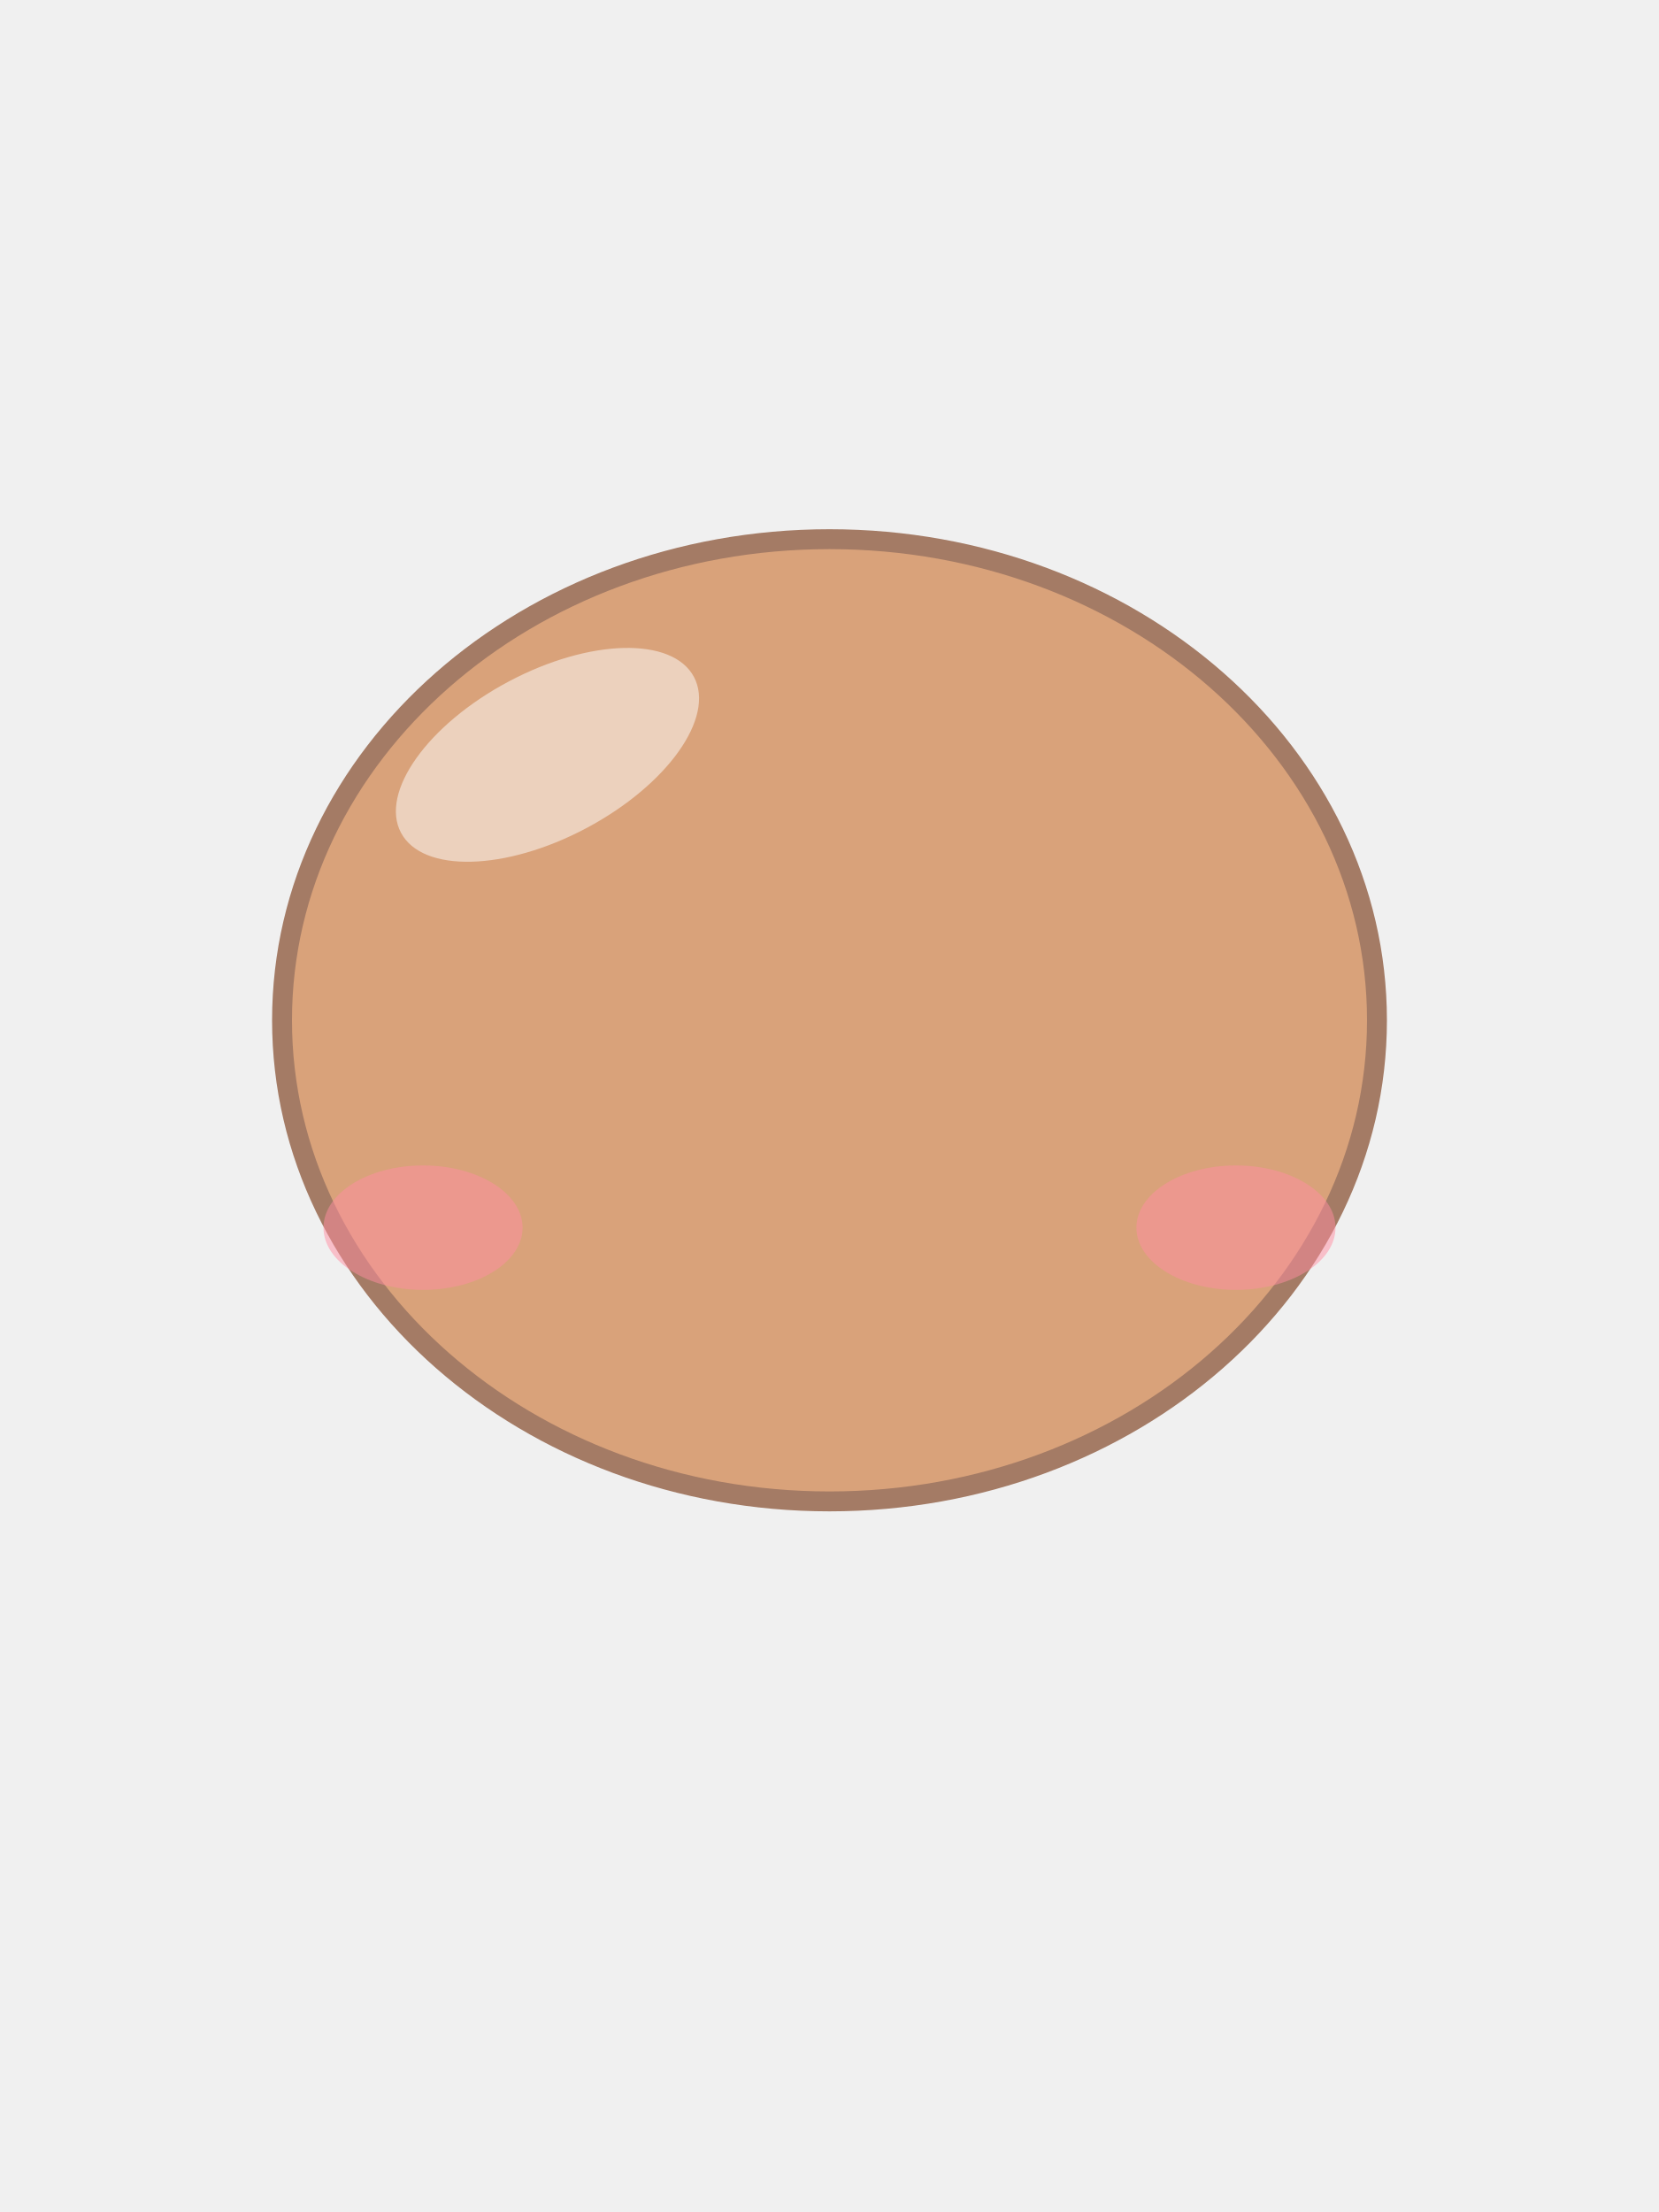
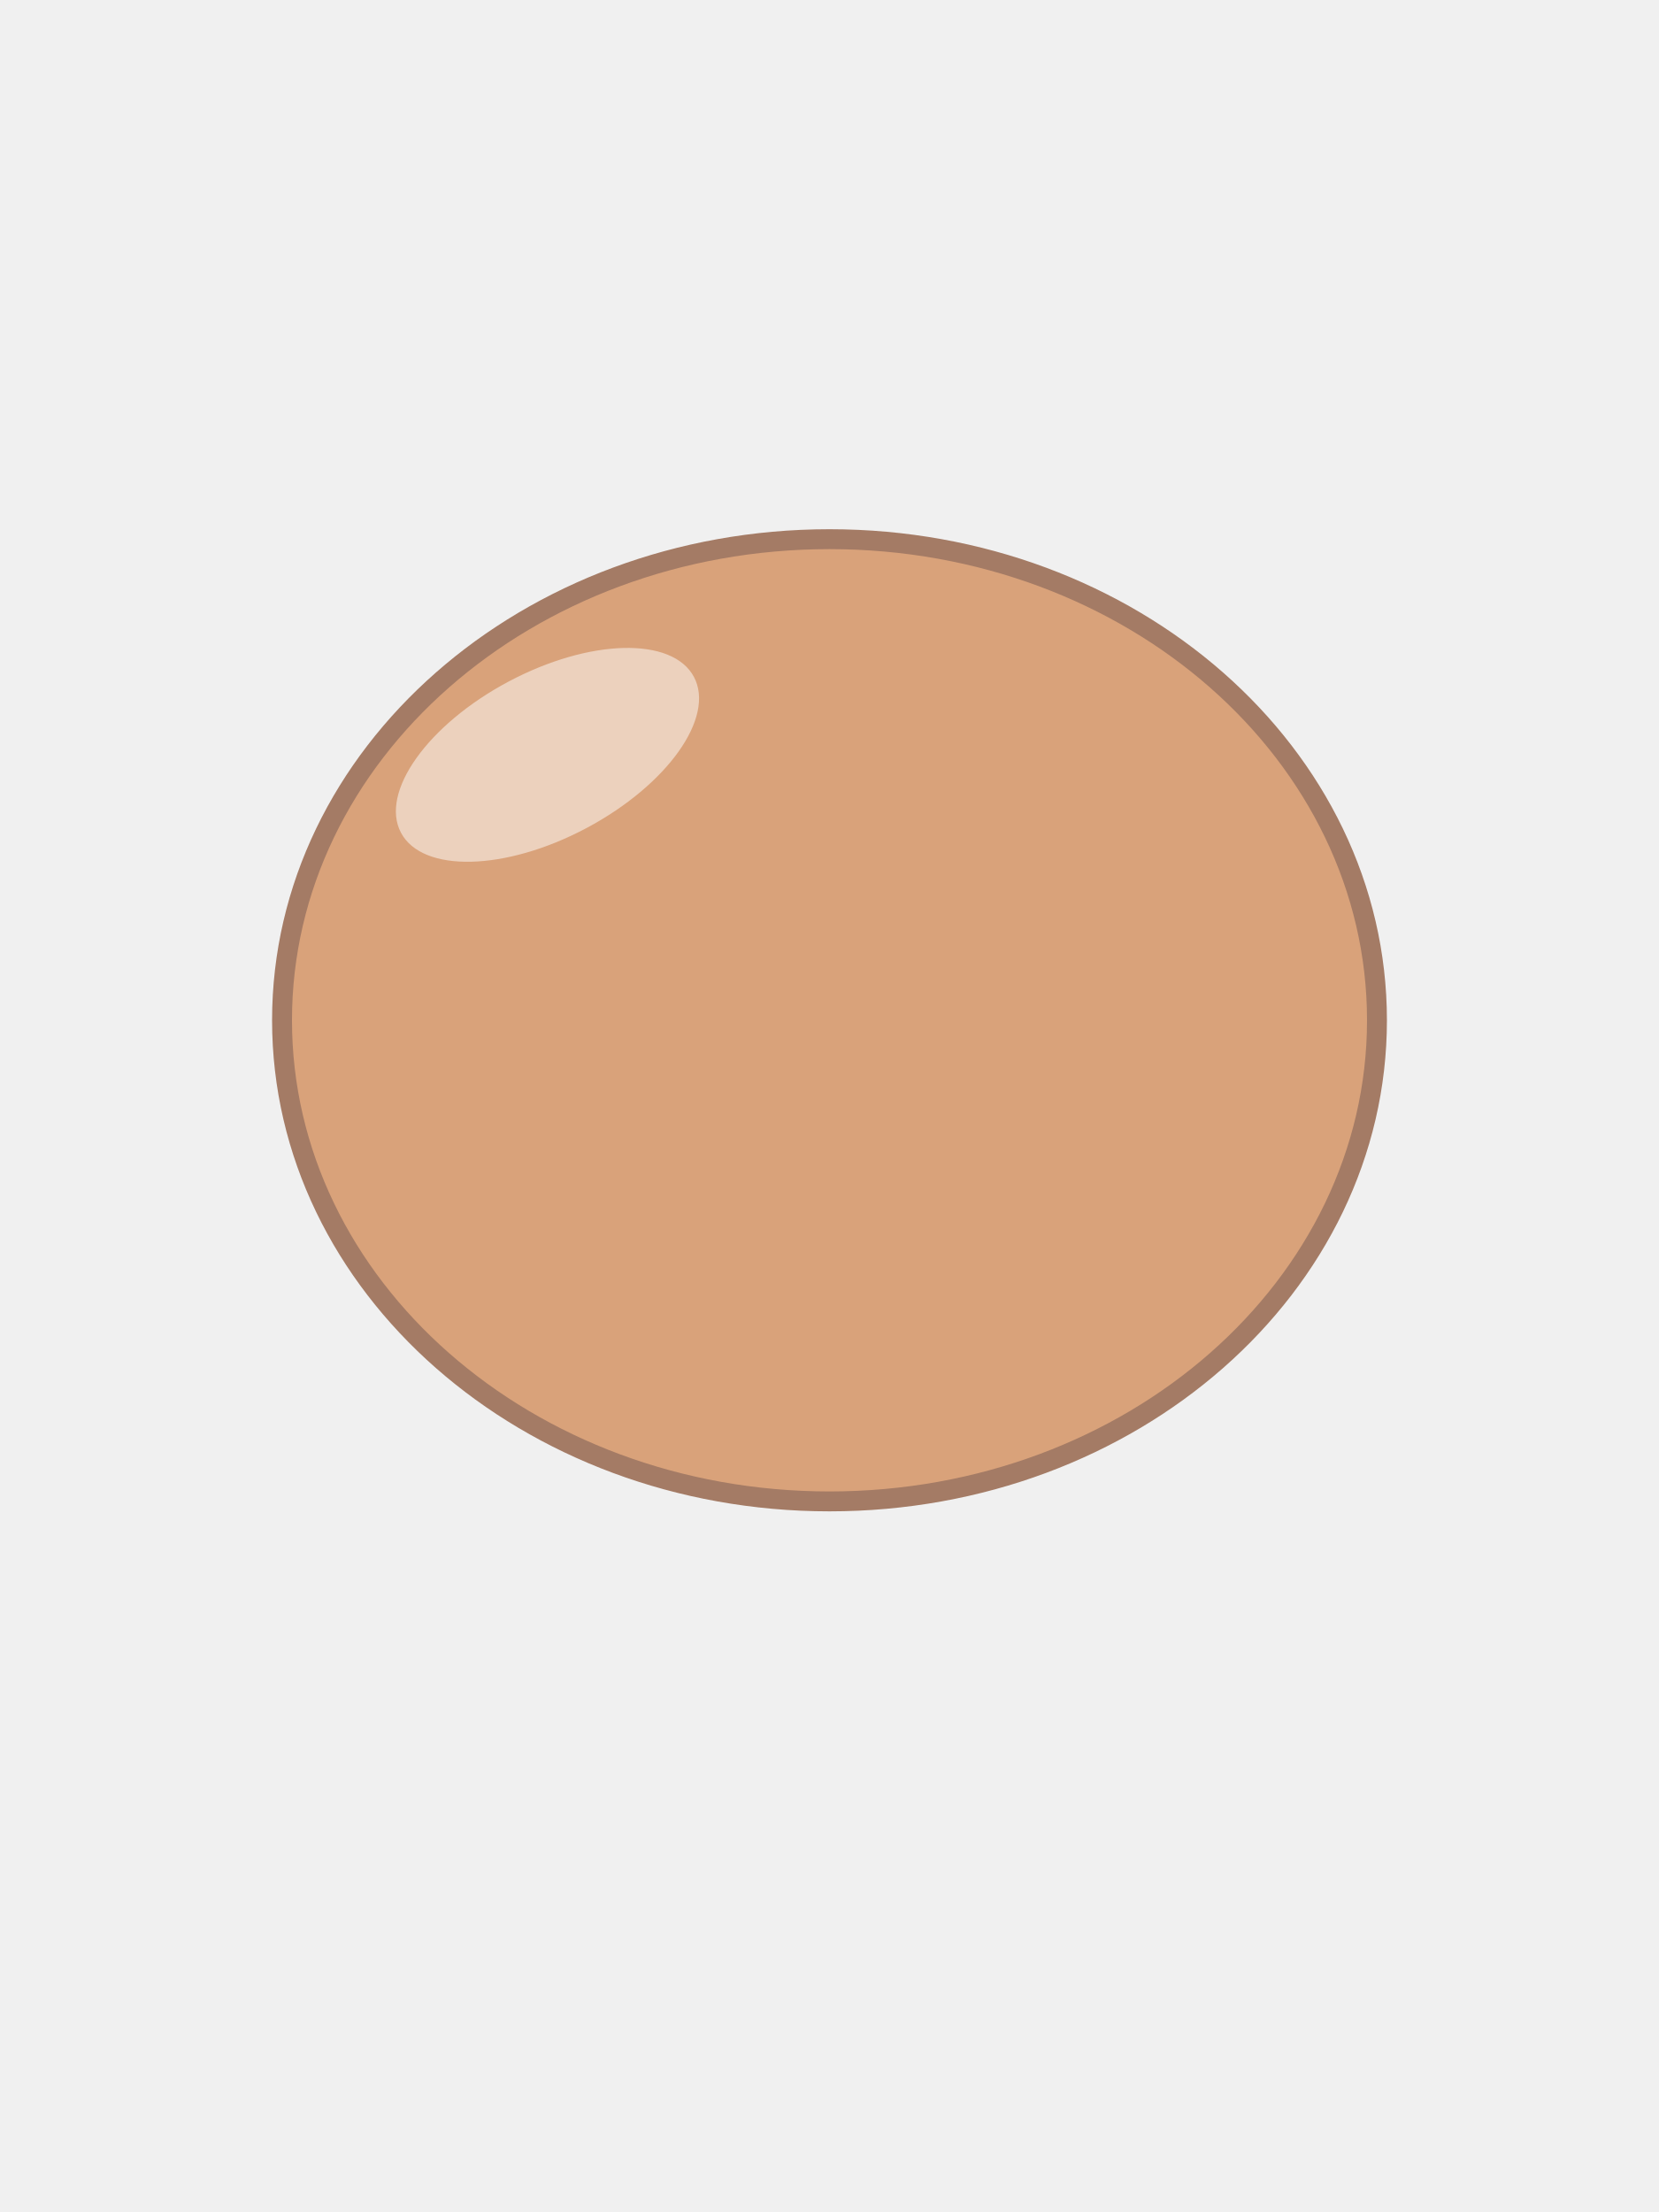
<svg xmlns="http://www.w3.org/2000/svg" viewBox="0 0 240 320">
  <ellipse cx="120" cy="147.6" rx="79.2" ry="69.6" fill="#D9A27A" stroke="#A47B65" stroke-width="2.88" />
  <path d="M 100.39 97.93 C 103.5 103.78 96.54 113.57 84.83 119.8 C 73.13 126.02 61.12 126.32 58.01 120.47 C 54.9 114.62 61.86 104.83 73.57 98.6 C 85.27 92.38 97.28 92.08 100.39 97.93 Z" fill="#FFFFFF" fill-opacity="0.5" />
-   <ellipse cx="61.2" cy="177.6" rx="14.4" ry="9" fill="#FF8FA3" fill-opacity="0.5" />
-   <ellipse cx="178.8" cy="177.6" rx="14.4" ry="9" fill="#FF8FA3" fill-opacity="0.5" />
</svg>
